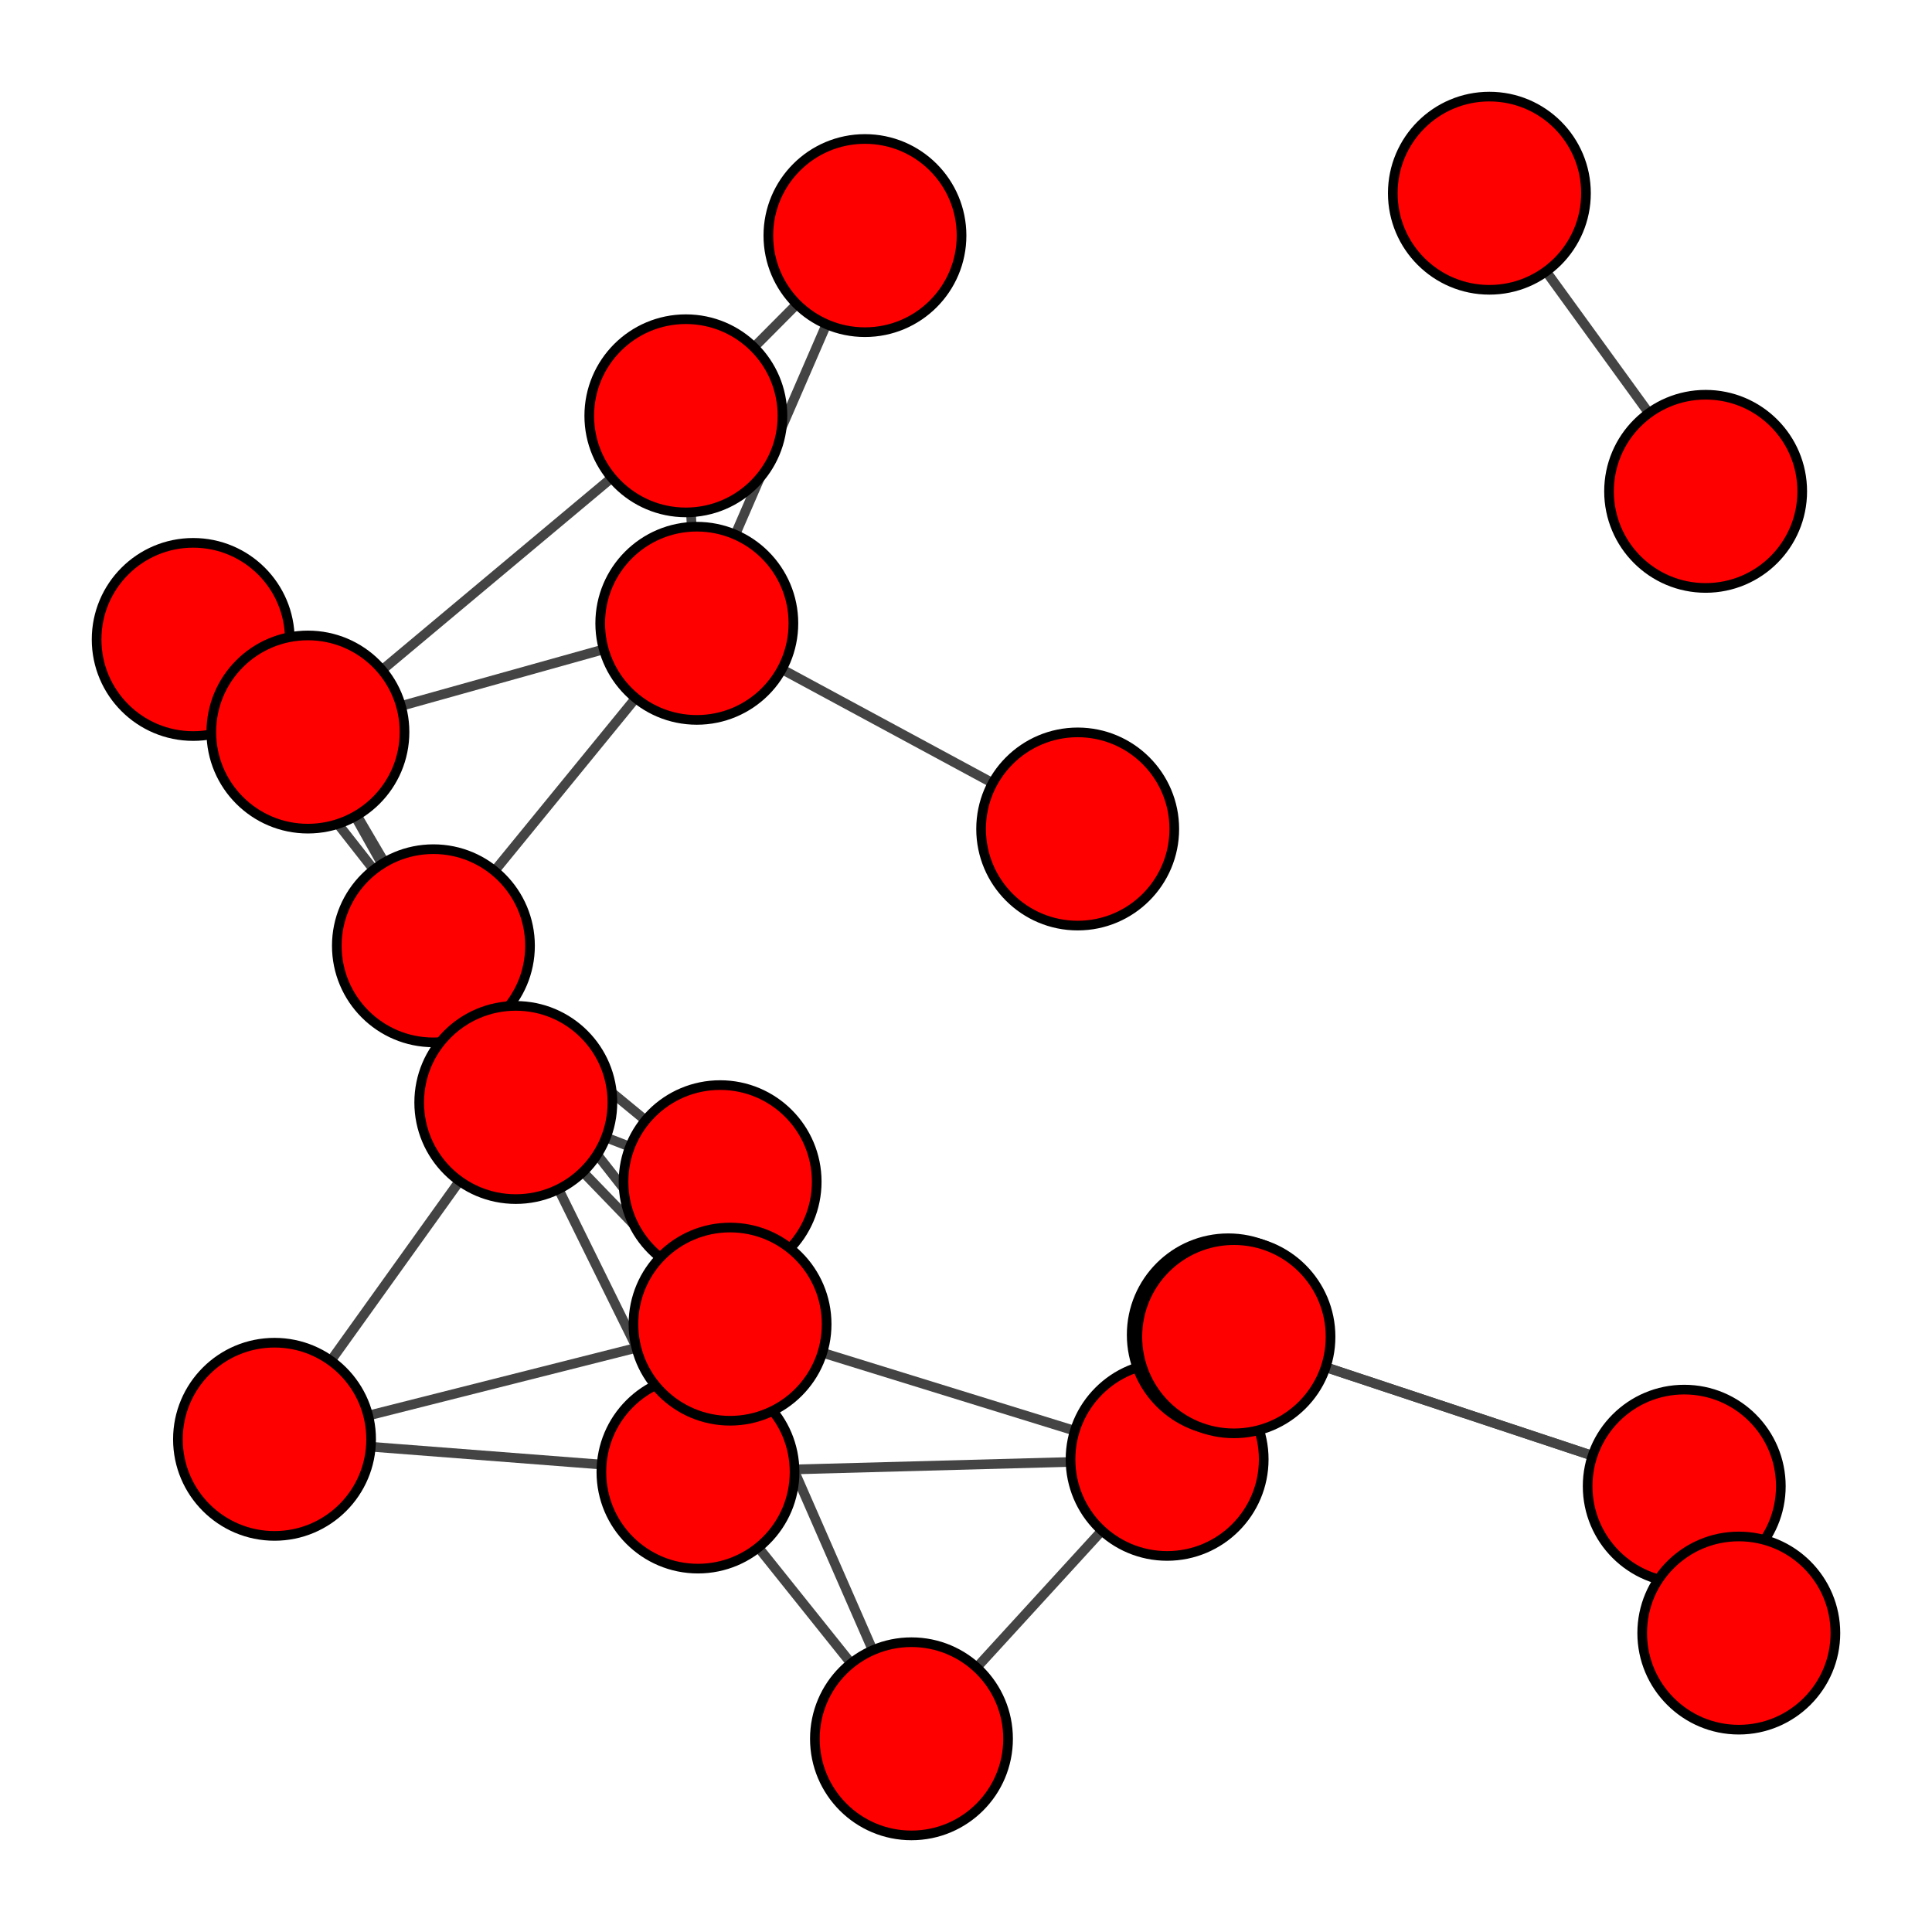
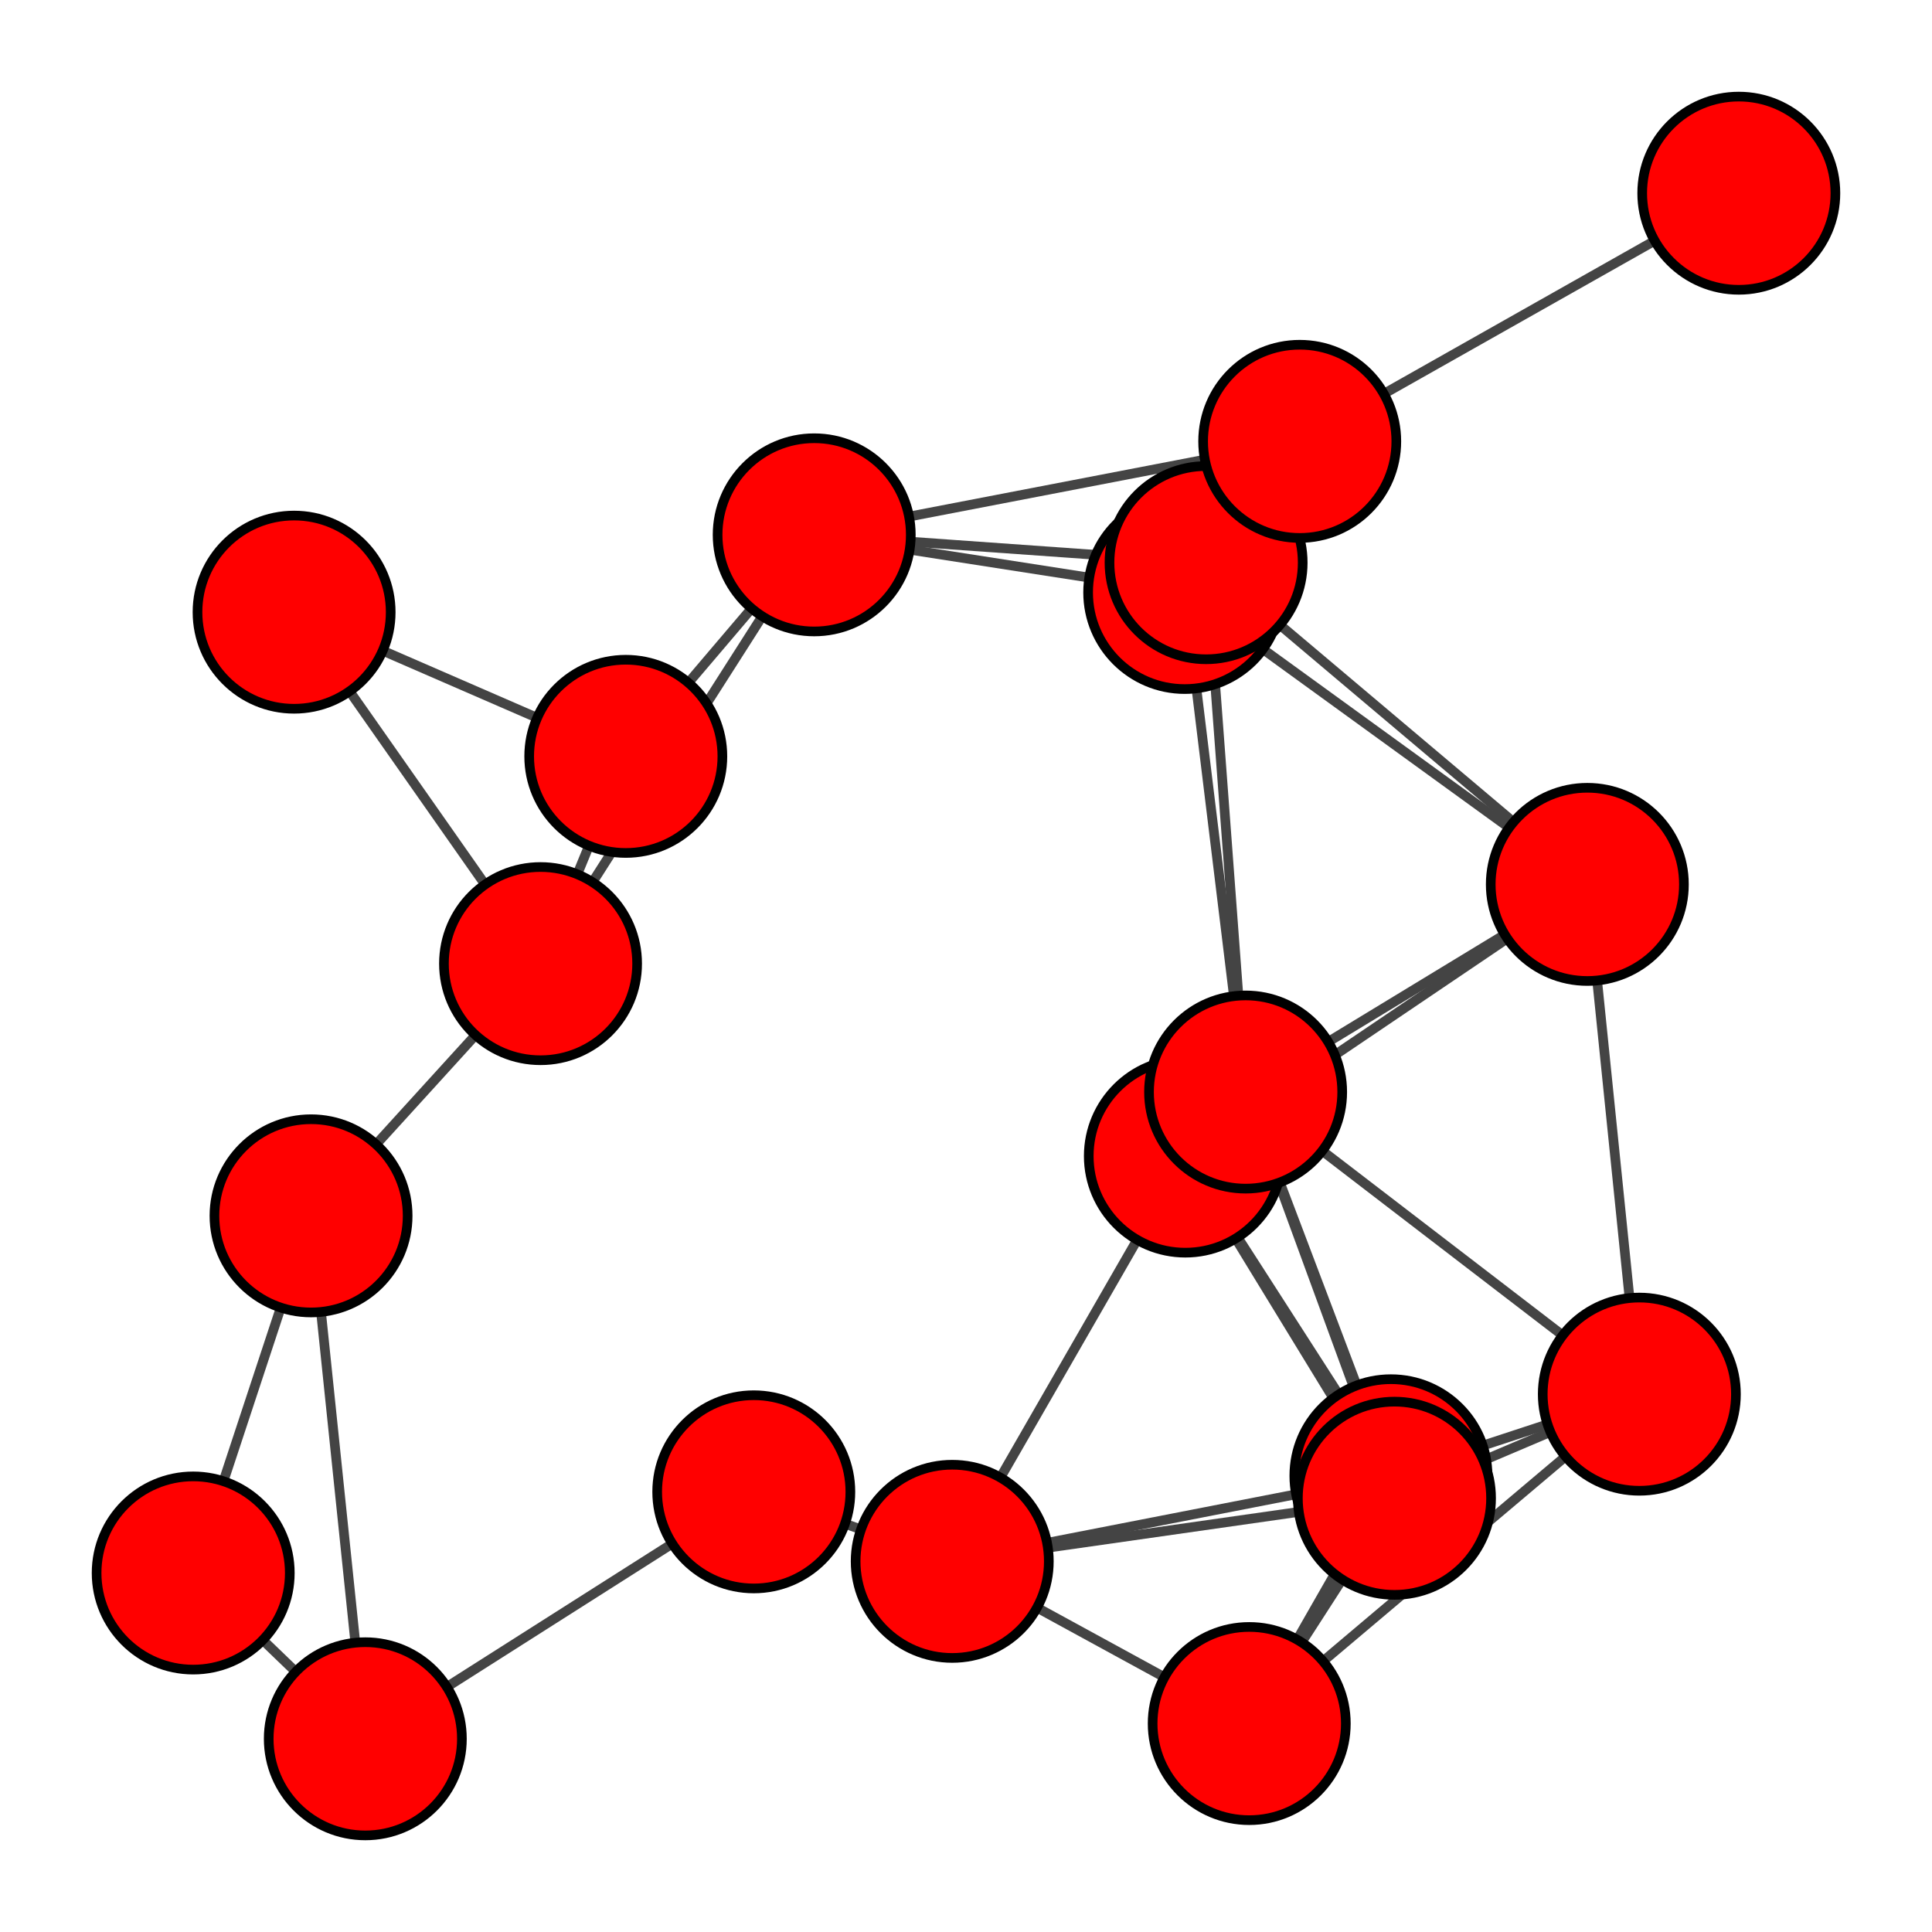
<svg xmlns="http://www.w3.org/2000/svg" width="200pt" height="200pt" viewBox="0 0 200 200" version="1.1">
  <g id="surface8">
    <rect x="0" y="0" width="200" height="200" style="fill:rgb(100%,100%,100%);fill-opacity:1;stroke:none;" />
-     <path style="fill:none;stroke-width:1;stroke-linecap:butt;stroke-linejoin:miter;stroke:rgb(26.667%,26.667%,26.667%);stroke-opacity:1;stroke-miterlimit:10;" d="M 20 66.195 L 31.875 75.781 " />
-     <path style="fill:none;stroke-width:1;stroke-linecap:butt;stroke-linejoin:miter;stroke:rgb(26.667%,26.667%,26.667%);stroke-opacity:1;stroke-miterlimit:10;" d="M 20 66.195 L 44.867 97.906 " />
-     <path style="fill:none;stroke-width:1;stroke-linecap:butt;stroke-linejoin:miter;stroke:rgb(26.667%,26.667%,26.667%);stroke-opacity:1;stroke-miterlimit:10;" d="M 28.418 148.996 L 53.395 114.129 " />
-     <path style="fill:none;stroke-width:1;stroke-linecap:butt;stroke-linejoin:miter;stroke:rgb(26.667%,26.667%,26.667%);stroke-opacity:1;stroke-miterlimit:10;" d="M 28.418 148.996 L 72.254 152.383 " />
-     <path style="fill:none;stroke-width:1;stroke-linecap:butt;stroke-linejoin:miter;stroke:rgb(26.667%,26.667%,26.667%);stroke-opacity:1;stroke-miterlimit:10;" d="M 28.418 148.996 L 75.574 137.074 " />
-     <path style="fill:none;stroke-width:1;stroke-linecap:butt;stroke-linejoin:miter;stroke:rgb(26.667%,26.667%,26.667%);stroke-opacity:1;stroke-miterlimit:10;" d="M 31.875 75.781 L 44.867 97.906 " />
-     <path style="fill:none;stroke-width:1;stroke-linecap:butt;stroke-linejoin:miter;stroke:rgb(26.667%,26.667%,26.667%);stroke-opacity:1;stroke-miterlimit:10;" d="M 31.875 75.781 L 53.395 114.129 " />
-     <path style="fill:none;stroke-width:1;stroke-linecap:butt;stroke-linejoin:miter;stroke:rgb(26.667%,26.667%,26.667%);stroke-opacity:1;stroke-miterlimit:10;" d="M 31.875 75.781 L 71 43.043 " />
-     <path style="fill:none;stroke-width:1;stroke-linecap:butt;stroke-linejoin:miter;stroke:rgb(26.667%,26.667%,26.667%);stroke-opacity:1;stroke-miterlimit:10;" d="M 31.875 75.781 L 72.133 64.523 " />
-     <path style="fill:none;stroke-width:1;stroke-linecap:butt;stroke-linejoin:miter;stroke:rgb(26.667%,26.667%,26.667%);stroke-opacity:1;stroke-miterlimit:10;" d="M 44.867 97.906 L 53.395 114.129 " />
-     <path style="fill:none;stroke-width:1;stroke-linecap:butt;stroke-linejoin:miter;stroke:rgb(26.667%,26.667%,26.667%);stroke-opacity:1;stroke-miterlimit:10;" d="M 44.867 97.906 L 72.133 64.523 " />
-     <path style="fill:none;stroke-width:1;stroke-linecap:butt;stroke-linejoin:miter;stroke:rgb(26.667%,26.667%,26.667%);stroke-opacity:1;stroke-miterlimit:10;" d="M 44.867 97.906 L 74.547 122.328 " />
-     <path style="fill:none;stroke-width:1;stroke-linecap:butt;stroke-linejoin:miter;stroke:rgb(26.667%,26.667%,26.667%);stroke-opacity:1;stroke-miterlimit:10;" d="M 44.867 97.906 L 75.574 137.074 " />
-     <path style="fill:none;stroke-width:1;stroke-linecap:butt;stroke-linejoin:miter;stroke:rgb(26.667%,26.667%,26.667%);stroke-opacity:1;stroke-miterlimit:10;" d="M 53.395 114.129 L 72.254 152.383 " />
-     <path style="fill:none;stroke-width:1;stroke-linecap:butt;stroke-linejoin:miter;stroke:rgb(26.667%,26.667%,26.667%);stroke-opacity:1;stroke-miterlimit:10;" d="M 53.395 114.129 L 74.547 122.328 " />
-     <path style="fill:none;stroke-width:1;stroke-linecap:butt;stroke-linejoin:miter;stroke:rgb(26.667%,26.667%,26.667%);stroke-opacity:1;stroke-miterlimit:10;" d="M 53.395 114.129 L 75.574 137.074 " />
-     <path style="fill:none;stroke-width:1;stroke-linecap:butt;stroke-linejoin:miter;stroke:rgb(26.667%,26.667%,26.667%);stroke-opacity:1;stroke-miterlimit:10;" d="M 71 43.043 L 72.133 64.523 " />
-     <path style="fill:none;stroke-width:1;stroke-linecap:butt;stroke-linejoin:miter;stroke:rgb(26.667%,26.667%,26.667%);stroke-opacity:1;stroke-miterlimit:10;" d="M 71 43.043 L 89.539 24.387 " />
-     <path style="fill:none;stroke-width:1;stroke-linecap:butt;stroke-linejoin:miter;stroke:rgb(26.667%,26.667%,26.667%);stroke-opacity:1;stroke-miterlimit:10;" d="M 72.133 64.523 L 89.539 24.387 " />
-     <path style="fill:none;stroke-width:1;stroke-linecap:butt;stroke-linejoin:miter;stroke:rgb(26.667%,26.667%,26.667%);stroke-opacity:1;stroke-miterlimit:10;" d="M 72.133 64.523 L 111.562 85.816 " />
-     <path style="fill:none;stroke-width:1;stroke-linecap:butt;stroke-linejoin:miter;stroke:rgb(26.667%,26.667%,26.667%);stroke-opacity:1;stroke-miterlimit:10;" d="M 72.254 152.383 L 74.547 122.328 " />
-     <path style="fill:none;stroke-width:1;stroke-linecap:butt;stroke-linejoin:miter;stroke:rgb(26.667%,26.667%,26.667%);stroke-opacity:1;stroke-miterlimit:10;" d="M 72.254 152.383 L 75.574 137.074 " />
-     <path style="fill:none;stroke-width:1;stroke-linecap:butt;stroke-linejoin:miter;stroke:rgb(26.667%,26.667%,26.667%);stroke-opacity:1;stroke-miterlimit:10;" d="M 72.254 152.383 L 94.355 180 " />
-     <path style="fill:none;stroke-width:1;stroke-linecap:butt;stroke-linejoin:miter;stroke:rgb(26.667%,26.667%,26.667%);stroke-opacity:1;stroke-miterlimit:10;" d="M 72.254 152.383 L 120.82 151.07 " />
-     <path style="fill:none;stroke-width:1;stroke-linecap:butt;stroke-linejoin:miter;stroke:rgb(26.667%,26.667%,26.667%);stroke-opacity:1;stroke-miterlimit:10;" d="M 74.547 122.328 L 75.574 137.074 " />
-     <path style="fill:none;stroke-width:1;stroke-linecap:butt;stroke-linejoin:miter;stroke:rgb(26.667%,26.667%,26.667%);stroke-opacity:1;stroke-miterlimit:10;" d="M 75.574 137.074 L 94.355 180 " />
-     <path style="fill:none;stroke-width:1;stroke-linecap:butt;stroke-linejoin:miter;stroke:rgb(26.667%,26.667%,26.667%);stroke-opacity:1;stroke-miterlimit:10;" d="M 75.574 137.074 L 120.82 151.07 " />
-     <path style="fill:none;stroke-width:1;stroke-linecap:butt;stroke-linejoin:miter;stroke:rgb(26.667%,26.667%,26.667%);stroke-opacity:1;stroke-miterlimit:10;" d="M 94.355 180 L 120.82 151.07 " />
-     <path style="fill:none;stroke-width:1;stroke-linecap:butt;stroke-linejoin:miter;stroke:rgb(26.667%,26.667%,26.667%);stroke-opacity:1;stroke-miterlimit:10;" d="M 120.82 151.07 L 127.152 138.184 " />
-     <path style="fill:none;stroke-width:1;stroke-linecap:butt;stroke-linejoin:miter;stroke:rgb(26.667%,26.667%,26.667%);stroke-opacity:1;stroke-miterlimit:10;" d="M 120.82 151.07 L 127.738 138.379 " />
-     <path style="fill:none;stroke-width:1;stroke-linecap:butt;stroke-linejoin:miter;stroke:rgb(26.667%,26.667%,26.667%);stroke-opacity:1;stroke-miterlimit:10;" d="M 127.152 138.184 L 127.738 138.379 " />
-     <path style="fill:none;stroke-width:1;stroke-linecap:butt;stroke-linejoin:miter;stroke:rgb(26.667%,26.667%,26.667%);stroke-opacity:1;stroke-miterlimit:10;" d="M 127.152 138.184 L 174.352 153.852 " />
-     <path style="fill:none;stroke-width:1;stroke-linecap:butt;stroke-linejoin:miter;stroke:rgb(26.667%,26.667%,26.667%);stroke-opacity:1;stroke-miterlimit:10;" d="M 127.738 138.379 L 174.352 153.852 " />
-     <path style="fill:none;stroke-width:1;stroke-linecap:butt;stroke-linejoin:miter;stroke:rgb(26.667%,26.667%,26.667%);stroke-opacity:1;stroke-miterlimit:10;" d="M 154.18 20 L 176.566 50.863 " />
-     <path style="fill:none;stroke-width:1;stroke-linecap:butt;stroke-linejoin:miter;stroke:rgb(26.667%,26.667%,26.667%);stroke-opacity:1;stroke-miterlimit:10;" d="M 174.352 153.852 L 180 169.055 " />
-     <path style="fill-rule:nonzero;fill:rgb(100%,0%,0%);fill-opacity:1;stroke-width:1;stroke-linecap:butt;stroke-linejoin:miter;stroke:rgb(0%,0%,0%);stroke-opacity:1;stroke-miterlimit:10;" d="M 30 66.195 C 30 71.719 25.523 76.195 20 76.195 C 14.477 76.195 10 71.719 10 66.195 C 10 60.672 14.477 56.195 20 56.195 C 25.523 56.195 30 60.672 30 66.195 " />
-     <path style="fill-rule:nonzero;fill:rgb(100%,0%,0%);fill-opacity:1;stroke-width:1;stroke-linecap:butt;stroke-linejoin:miter;stroke:rgb(0%,0%,0%);stroke-opacity:1;stroke-miterlimit:10;" d="M 38.418 148.996 C 38.418 154.52 33.941 158.996 28.418 158.996 C 22.895 158.996 18.418 154.52 18.418 148.996 C 18.418 143.473 22.895 138.996 28.418 138.996 C 33.941 138.996 38.418 143.473 38.418 148.996 " />
-     <path style="fill-rule:nonzero;fill:rgb(100%,0%,0%);fill-opacity:1;stroke-width:1;stroke-linecap:butt;stroke-linejoin:miter;stroke:rgb(0%,0%,0%);stroke-opacity:1;stroke-miterlimit:10;" d="M 41.875 75.781 C 41.875 81.305 37.398 85.781 31.875 85.781 C 26.352 85.781 21.875 81.305 21.875 75.781 C 21.875 70.258 26.352 65.781 31.875 65.781 C 37.398 65.781 41.875 70.258 41.875 75.781 " />
-     <path style="fill-rule:nonzero;fill:rgb(100%,0%,0%);fill-opacity:1;stroke-width:1;stroke-linecap:butt;stroke-linejoin:miter;stroke:rgb(0%,0%,0%);stroke-opacity:1;stroke-miterlimit:10;" d="M 54.867 97.906 C 54.867 103.43 50.387 107.906 44.867 107.906 C 39.344 107.906 34.867 103.43 34.867 97.906 C 34.867 92.383 39.344 87.906 44.867 87.906 C 50.387 87.906 54.867 92.383 54.867 97.906 " />
-     <path style="fill-rule:nonzero;fill:rgb(100%,0%,0%);fill-opacity:1;stroke-width:1;stroke-linecap:butt;stroke-linejoin:miter;stroke:rgb(0%,0%,0%);stroke-opacity:1;stroke-miterlimit:10;" d="M 63.395 114.129 C 63.395 119.652 58.918 124.129 53.395 124.129 C 47.871 124.129 43.395 119.652 43.395 114.129 C 43.395 108.605 47.871 104.129 53.395 104.129 C 58.918 104.129 63.395 108.605 63.395 114.129 " />
-     <path style="fill-rule:nonzero;fill:rgb(100%,0%,0%);fill-opacity:1;stroke-width:1;stroke-linecap:butt;stroke-linejoin:miter;stroke:rgb(0%,0%,0%);stroke-opacity:1;stroke-miterlimit:10;" d="M 81 43.043 C 81 48.566 76.52 53.043 71 53.043 C 65.477 53.043 61 48.566 61 43.043 C 61 37.52 65.477 33.043 71 33.043 C 76.52 33.043 81 37.52 81 43.043 " />
-     <path style="fill-rule:nonzero;fill:rgb(100%,0%,0%);fill-opacity:1;stroke-width:1;stroke-linecap:butt;stroke-linejoin:miter;stroke:rgb(0%,0%,0%);stroke-opacity:1;stroke-miterlimit:10;" d="M 82.133 64.523 C 82.133 70.047 77.656 74.523 72.133 74.523 C 66.613 74.523 62.133 70.047 62.133 64.523 C 62.133 59 66.613 54.523 72.133 54.523 C 77.656 54.523 82.133 59 82.133 64.523 " />
-     <path style="fill-rule:nonzero;fill:rgb(100%,0%,0%);fill-opacity:1;stroke-width:1;stroke-linecap:butt;stroke-linejoin:miter;stroke:rgb(0%,0%,0%);stroke-opacity:1;stroke-miterlimit:10;" d="M 82.254 152.383 C 82.254 157.906 77.773 162.383 72.254 162.383 C 66.73 162.383 62.254 157.906 62.254 152.383 C 62.254 146.859 66.73 142.383 72.254 142.383 C 77.773 142.383 82.254 146.859 82.254 152.383 " />
-     <path style="fill-rule:nonzero;fill:rgb(100%,0%,0%);fill-opacity:1;stroke-width:1;stroke-linecap:butt;stroke-linejoin:miter;stroke:rgb(0%,0%,0%);stroke-opacity:1;stroke-miterlimit:10;" d="M 84.547 122.328 C 84.547 127.852 80.07 132.328 74.547 132.328 C 69.027 132.328 64.547 127.852 64.547 122.328 C 64.547 116.805 69.027 112.328 74.547 112.328 C 80.07 112.328 84.547 116.805 84.547 122.328 " />
-     <path style="fill-rule:nonzero;fill:rgb(100%,0%,0%);fill-opacity:1;stroke-width:1;stroke-linecap:butt;stroke-linejoin:miter;stroke:rgb(0%,0%,0%);stroke-opacity:1;stroke-miterlimit:10;" d="M 85.574 137.074 C 85.574 142.598 81.098 147.074 75.574 147.074 C 70.055 147.074 65.574 142.598 65.574 137.074 C 65.574 131.555 70.055 127.074 75.574 127.074 C 81.098 127.074 85.574 131.555 85.574 137.074 " />
-     <path style="fill-rule:nonzero;fill:rgb(100%,0%,0%);fill-opacity:1;stroke-width:1;stroke-linecap:butt;stroke-linejoin:miter;stroke:rgb(0%,0%,0%);stroke-opacity:1;stroke-miterlimit:10;" d="M 99.539 24.387 C 99.539 29.91 95.062 34.387 89.539 34.387 C 84.016 34.387 79.539 29.91 79.539 24.387 C 79.539 18.863 84.016 14.387 89.539 14.387 C 95.062 14.387 99.539 18.863 99.539 24.387 " />
-     <path style="fill-rule:nonzero;fill:rgb(100%,0%,0%);fill-opacity:1;stroke-width:1;stroke-linecap:butt;stroke-linejoin:miter;stroke:rgb(0%,0%,0%);stroke-opacity:1;stroke-miterlimit:10;" d="M 104.355 180 C 104.355 185.523 99.879 190 94.355 190 C 88.832 190 84.355 185.523 84.355 180 C 84.355 174.477 88.832 170 94.355 170 C 99.879 170 104.355 174.477 104.355 180 " />
-     <path style="fill-rule:nonzero;fill:rgb(100%,0%,0%);fill-opacity:1;stroke-width:1;stroke-linecap:butt;stroke-linejoin:miter;stroke:rgb(0%,0%,0%);stroke-opacity:1;stroke-miterlimit:10;" d="M 121.562 85.816 C 121.562 91.34 117.082 95.816 111.562 95.816 C 106.039 95.816 101.562 91.34 101.562 85.816 C 101.562 80.297 106.039 75.816 111.562 75.816 C 117.082 75.816 121.562 80.297 121.562 85.816 " />
-     <path style="fill-rule:nonzero;fill:rgb(100%,0%,0%);fill-opacity:1;stroke-width:1;stroke-linecap:butt;stroke-linejoin:miter;stroke:rgb(0%,0%,0%);stroke-opacity:1;stroke-miterlimit:10;" d="M 130.82 151.07 C 130.82 156.594 126.344 161.07 120.82 161.07 C 115.301 161.07 110.82 156.594 110.82 151.07 C 110.82 145.547 115.301 141.07 120.82 141.07 C 126.344 141.07 130.82 145.547 130.82 151.07 " />
-     <path style="fill-rule:nonzero;fill:rgb(100%,0%,0%);fill-opacity:1;stroke-width:1;stroke-linecap:butt;stroke-linejoin:miter;stroke:rgb(0%,0%,0%);stroke-opacity:1;stroke-miterlimit:10;" d="M 137.152 138.184 C 137.152 143.703 132.676 148.184 127.152 148.184 C 121.629 148.184 117.152 143.703 117.152 138.184 C 117.152 132.66 121.629 128.184 127.152 128.184 C 132.676 128.184 137.152 132.66 137.152 138.184 " />
-     <path style="fill-rule:nonzero;fill:rgb(100%,0%,0%);fill-opacity:1;stroke-width:1;stroke-linecap:butt;stroke-linejoin:miter;stroke:rgb(0%,0%,0%);stroke-opacity:1;stroke-miterlimit:10;" d="M 137.738 138.379 C 137.738 143.902 133.262 148.379 127.738 148.379 C 122.215 148.379 117.738 143.902 117.738 138.379 C 117.738 132.855 122.215 128.379 127.738 128.379 C 133.262 128.379 137.738 132.855 137.738 138.379 " />
-     <path style="fill-rule:nonzero;fill:rgb(100%,0%,0%);fill-opacity:1;stroke-width:1;stroke-linecap:butt;stroke-linejoin:miter;stroke:rgb(0%,0%,0%);stroke-opacity:1;stroke-miterlimit:10;" d="M 164.18 20 C 164.18 25.523 159.703 30 154.18 30 C 148.66 30 144.18 25.523 144.18 20 C 144.18 14.477 148.66 10 154.18 10 C 159.703 10 164.18 14.477 164.18 20 " />
-     <path style="fill-rule:nonzero;fill:rgb(100%,0%,0%);fill-opacity:1;stroke-width:1;stroke-linecap:butt;stroke-linejoin:miter;stroke:rgb(0%,0%,0%);stroke-opacity:1;stroke-miterlimit:10;" d="M 184.352 153.852 C 184.352 159.375 179.875 163.852 174.352 163.852 C 168.828 163.852 164.352 159.375 164.352 153.852 C 164.352 148.328 168.828 143.852 174.352 143.852 C 179.875 143.852 184.352 148.328 184.352 153.852 " />
-     <path style="fill-rule:nonzero;fill:rgb(100%,0%,0%);fill-opacity:1;stroke-width:1;stroke-linecap:butt;stroke-linejoin:miter;stroke:rgb(0%,0%,0%);stroke-opacity:1;stroke-miterlimit:10;" d="M 186.566 50.863 C 186.566 56.387 182.09 60.863 176.566 60.863 C 171.043 60.863 166.566 56.387 166.566 50.863 C 166.566 45.34 171.043 40.863 176.566 40.863 C 182.09 40.863 186.566 45.34 186.566 50.863 " />
-     <path style="fill-rule:nonzero;fill:rgb(100%,0%,0%);fill-opacity:1;stroke-width:1;stroke-linecap:butt;stroke-linejoin:miter;stroke:rgb(0%,0%,0%);stroke-opacity:1;stroke-miterlimit:10;" d="M 190 169.055 C 190 174.574 185.523 179.055 180 179.055 C 174.477 179.055 170 174.574 170 169.055 C 170 163.531 174.477 159.055 180 159.055 C 185.523 159.055 190 163.531 190 169.055 " />
+     <path style="fill:none;stroke-width:1;stroke-linecap:butt;stroke-linejoin:miter;stroke:rgb(26.667%,26.667%,26.667%);stroke-opacity:1;stroke-miterlimit:10;" d="M 20 162.836 L 32.199 125.863 " />
+     <path style="fill:none;stroke-width:1;stroke-linecap:butt;stroke-linejoin:miter;stroke:rgb(26.667%,26.667%,26.667%);stroke-opacity:1;stroke-miterlimit:10;" d="M 20 162.836 L 37.816 180 " />
+     <path style="fill:none;stroke-width:1;stroke-linecap:butt;stroke-linejoin:miter;stroke:rgb(26.667%,26.667%,26.667%);stroke-opacity:1;stroke-miterlimit:10;" d="M 30.445 63.371 L 55.957 99.754 " />
+     <path style="fill:none;stroke-width:1;stroke-linecap:butt;stroke-linejoin:miter;stroke:rgb(26.667%,26.667%,26.667%);stroke-opacity:1;stroke-miterlimit:10;" d="M 30.445 63.371 L 64.781 78.297 " />
+     <path style="fill:none;stroke-width:1;stroke-linecap:butt;stroke-linejoin:miter;stroke:rgb(26.667%,26.667%,26.667%);stroke-opacity:1;stroke-miterlimit:10;" d="M 32.199 125.863 L 37.816 180 " />
+     <path style="fill:none;stroke-width:1;stroke-linecap:butt;stroke-linejoin:miter;stroke:rgb(26.667%,26.667%,26.667%);stroke-opacity:1;stroke-miterlimit:10;" d="M 32.199 125.863 L 55.957 99.754 " />
+     <path style="fill:none;stroke-width:1;stroke-linecap:butt;stroke-linejoin:miter;stroke:rgb(26.667%,26.667%,26.667%);stroke-opacity:1;stroke-miterlimit:10;" d="M 37.816 180 L 78.031 154.434 " />
+     <path style="fill:none;stroke-width:1;stroke-linecap:butt;stroke-linejoin:miter;stroke:rgb(26.667%,26.667%,26.667%);stroke-opacity:1;stroke-miterlimit:10;" d="M 55.957 99.754 L 64.781 78.297 " />
+     <path style="fill:none;stroke-width:1;stroke-linecap:butt;stroke-linejoin:miter;stroke:rgb(26.667%,26.667%,26.667%);stroke-opacity:1;stroke-miterlimit:10;" d="M 55.957 99.754 L 84.285 55.367 " />
+     <path style="fill:none;stroke-width:1;stroke-linecap:butt;stroke-linejoin:miter;stroke:rgb(26.667%,26.667%,26.667%);stroke-opacity:1;stroke-miterlimit:10;" d="M 64.781 78.297 L 84.285 55.367 " />
+     <path style="fill:none;stroke-width:1;stroke-linecap:butt;stroke-linejoin:miter;stroke:rgb(26.667%,26.667%,26.667%);stroke-opacity:1;stroke-miterlimit:10;" d="M 78.031 154.434 L 98.574 161.629 " />
+     <path style="fill:none;stroke-width:1;stroke-linecap:butt;stroke-linejoin:miter;stroke:rgb(26.667%,26.667%,26.667%);stroke-opacity:1;stroke-miterlimit:10;" d="M 84.285 55.367 L 122.641 61.332 " />
+     <path style="fill:none;stroke-width:1;stroke-linecap:butt;stroke-linejoin:miter;stroke:rgb(26.667%,26.667%,26.667%);stroke-opacity:1;stroke-miterlimit:10;" d="M 84.285 55.367 L 124.855 58.246 " />
+     <path style="fill:none;stroke-width:1;stroke-linecap:butt;stroke-linejoin:miter;stroke:rgb(26.667%,26.667%,26.667%);stroke-opacity:1;stroke-miterlimit:10;" d="M 84.285 55.367 L 134.547 45.688 " />
+     <path style="fill:none;stroke-width:1;stroke-linecap:butt;stroke-linejoin:miter;stroke:rgb(26.667%,26.667%,26.667%);stroke-opacity:1;stroke-miterlimit:10;" d="M 98.574 161.629 L 122.707 119.676 " />
+     <path style="fill:none;stroke-width:1;stroke-linecap:butt;stroke-linejoin:miter;stroke:rgb(26.667%,26.667%,26.667%);stroke-opacity:1;stroke-miterlimit:10;" d="M 98.574 161.629 L 129.32 178.422 " />
+     <path style="fill:none;stroke-width:1;stroke-linecap:butt;stroke-linejoin:miter;stroke:rgb(26.667%,26.667%,26.667%);stroke-opacity:1;stroke-miterlimit:10;" d="M 98.574 161.629 L 143.988 152.773 " />
+     <path style="fill:none;stroke-width:1;stroke-linecap:butt;stroke-linejoin:miter;stroke:rgb(26.667%,26.667%,26.667%);stroke-opacity:1;stroke-miterlimit:10;" d="M 98.574 161.629 L 144.355 155.098 " />
+     <path style="fill:none;stroke-width:1;stroke-linecap:butt;stroke-linejoin:miter;stroke:rgb(26.667%,26.667%,26.667%);stroke-opacity:1;stroke-miterlimit:10;" d="M 122.641 61.332 L 124.855 58.246 " />
+     <path style="fill:none;stroke-width:1;stroke-linecap:butt;stroke-linejoin:miter;stroke:rgb(26.667%,26.667%,26.667%);stroke-opacity:1;stroke-miterlimit:10;" d="M 122.641 61.332 L 128.945 113.047 " />
+     <path style="fill:none;stroke-width:1;stroke-linecap:butt;stroke-linejoin:miter;stroke:rgb(26.667%,26.667%,26.667%);stroke-opacity:1;stroke-miterlimit:10;" d="M 122.641 61.332 L 134.547 45.688 " />
+     <path style="fill:none;stroke-width:1;stroke-linecap:butt;stroke-linejoin:miter;stroke:rgb(26.667%,26.667%,26.667%);stroke-opacity:1;stroke-miterlimit:10;" d="M 122.641 61.332 L 164.32 91.551 " />
+     <path style="fill:none;stroke-width:1;stroke-linecap:butt;stroke-linejoin:miter;stroke:rgb(26.667%,26.667%,26.667%);stroke-opacity:1;stroke-miterlimit:10;" d="M 122.707 119.676 L 128.945 113.047 " />
+     <path style="fill:none;stroke-width:1;stroke-linecap:butt;stroke-linejoin:miter;stroke:rgb(26.667%,26.667%,26.667%);stroke-opacity:1;stroke-miterlimit:10;" d="M 122.707 119.676 L 143.988 152.773 " />
+     <path style="fill:none;stroke-width:1;stroke-linecap:butt;stroke-linejoin:miter;stroke:rgb(26.667%,26.667%,26.667%);stroke-opacity:1;stroke-miterlimit:10;" d="M 122.707 119.676 L 144.355 155.098 " />
+     <path style="fill:none;stroke-width:1;stroke-linecap:butt;stroke-linejoin:miter;stroke:rgb(26.667%,26.667%,26.667%);stroke-opacity:1;stroke-miterlimit:10;" d="M 122.707 119.676 L 164.32 91.551 " />
+     <path style="fill:none;stroke-width:1;stroke-linecap:butt;stroke-linejoin:miter;stroke:rgb(26.667%,26.667%,26.667%);stroke-opacity:1;stroke-miterlimit:10;" d="M 124.855 58.246 L 128.945 113.047 " />
+     <path style="fill:none;stroke-width:1;stroke-linecap:butt;stroke-linejoin:miter;stroke:rgb(26.667%,26.667%,26.667%);stroke-opacity:1;stroke-miterlimit:10;" d="M 124.855 58.246 L 134.547 45.688 " />
+     <path style="fill:none;stroke-width:1;stroke-linecap:butt;stroke-linejoin:miter;stroke:rgb(26.667%,26.667%,26.667%);stroke-opacity:1;stroke-miterlimit:10;" d="M 124.855 58.246 L 164.32 91.551 " />
+     <path style="fill:none;stroke-width:1;stroke-linecap:butt;stroke-linejoin:miter;stroke:rgb(26.667%,26.667%,26.667%);stroke-opacity:1;stroke-miterlimit:10;" d="M 128.945 113.047 L 143.988 152.773 " />
+     <path style="fill:none;stroke-width:1;stroke-linecap:butt;stroke-linejoin:miter;stroke:rgb(26.667%,26.667%,26.667%);stroke-opacity:1;stroke-miterlimit:10;" d="M 128.945 113.047 L 144.355 155.098 " />
+     <path style="fill:none;stroke-width:1;stroke-linecap:butt;stroke-linejoin:miter;stroke:rgb(26.667%,26.667%,26.667%);stroke-opacity:1;stroke-miterlimit:10;" d="M 128.945 113.047 L 164.32 91.551 " />
+     <path style="fill:none;stroke-width:1;stroke-linecap:butt;stroke-linejoin:miter;stroke:rgb(26.667%,26.667%,26.667%);stroke-opacity:1;stroke-miterlimit:10;" d="M 128.945 113.047 L 169.703 144.324 " />
+     <path style="fill:none;stroke-width:1;stroke-linecap:butt;stroke-linejoin:miter;stroke:rgb(26.667%,26.667%,26.667%);stroke-opacity:1;stroke-miterlimit:10;" d="M 129.32 178.422 L 143.988 152.773 " />
+     <path style="fill:none;stroke-width:1;stroke-linecap:butt;stroke-linejoin:miter;stroke:rgb(26.667%,26.667%,26.667%);stroke-opacity:1;stroke-miterlimit:10;" d="M 129.32 178.422 L 144.355 155.098 " />
+     <path style="fill:none;stroke-width:1;stroke-linecap:butt;stroke-linejoin:miter;stroke:rgb(26.667%,26.667%,26.667%);stroke-opacity:1;stroke-miterlimit:10;" d="M 129.32 178.422 L 169.703 144.324 " />
+     <path style="fill:none;stroke-width:1;stroke-linecap:butt;stroke-linejoin:miter;stroke:rgb(26.667%,26.667%,26.667%);stroke-opacity:1;stroke-miterlimit:10;" d="M 134.547 45.688 L 180 20 " />
+     <path style="fill:none;stroke-width:1;stroke-linecap:butt;stroke-linejoin:miter;stroke:rgb(26.667%,26.667%,26.667%);stroke-opacity:1;stroke-miterlimit:10;" d="M 143.988 152.773 L 144.355 155.098 " />
+     <path style="fill:none;stroke-width:1;stroke-linecap:butt;stroke-linejoin:miter;stroke:rgb(26.667%,26.667%,26.667%);stroke-opacity:1;stroke-miterlimit:10;" d="M 143.988 152.773 L 169.703 144.324 " />
+     <path style="fill:none;stroke-width:1;stroke-linecap:butt;stroke-linejoin:miter;stroke:rgb(26.667%,26.667%,26.667%);stroke-opacity:1;stroke-miterlimit:10;" d="M 144.355 155.098 L 169.703 144.324 " />
+     <path style="fill:none;stroke-width:1;stroke-linecap:butt;stroke-linejoin:miter;stroke:rgb(26.667%,26.667%,26.667%);stroke-opacity:1;stroke-miterlimit:10;" d="M 164.32 91.551 L 169.703 144.324 " />
+     <path style="fill-rule:nonzero;fill:rgb(100%,0%,0%);fill-opacity:1;stroke-width:1;stroke-linecap:butt;stroke-linejoin:miter;stroke:rgb(0%,0%,0%);stroke-opacity:1;stroke-miterlimit:10;" d="M 30 162.836 C 30 168.359 25.523 172.836 20 172.836 C 14.477 172.836 10 168.359 10 162.836 C 10 157.316 14.477 152.836 20 152.836 C 25.523 152.836 30 157.316 30 162.836 " />
+     <path style="fill-rule:nonzero;fill:rgb(100%,0%,0%);fill-opacity:1;stroke-width:1;stroke-linecap:butt;stroke-linejoin:miter;stroke:rgb(0%,0%,0%);stroke-opacity:1;stroke-miterlimit:10;" d="M 40.445 63.371 C 40.445 68.895 35.969 73.371 30.445 73.371 C 24.922 73.371 20.445 68.895 20.445 63.371 C 20.445 57.848 24.922 53.371 30.445 53.371 C 35.969 53.371 40.445 57.848 40.445 63.371 " />
+     <path style="fill-rule:nonzero;fill:rgb(100%,0%,0%);fill-opacity:1;stroke-width:1;stroke-linecap:butt;stroke-linejoin:miter;stroke:rgb(0%,0%,0%);stroke-opacity:1;stroke-miterlimit:10;" d="M 42.199 125.863 C 42.199 131.387 37.723 135.863 32.199 135.863 C 26.676 135.863 22.199 131.387 22.199 125.863 C 22.199 120.34 26.676 115.863 32.199 115.863 C 37.723 115.863 42.199 120.34 42.199 125.863 " />
+     <path style="fill-rule:nonzero;fill:rgb(100%,0%,0%);fill-opacity:1;stroke-width:1;stroke-linecap:butt;stroke-linejoin:miter;stroke:rgb(0%,0%,0%);stroke-opacity:1;stroke-miterlimit:10;" d="M 47.816 180 C 47.816 185.523 43.34 190 37.816 190 C 32.293 190 27.816 185.523 27.816 180 C 27.816 174.477 32.293 170 37.816 170 C 43.34 170 47.816 174.477 47.816 180 " />
+     <path style="fill-rule:nonzero;fill:rgb(100%,0%,0%);fill-opacity:1;stroke-width:1;stroke-linecap:butt;stroke-linejoin:miter;stroke:rgb(0%,0%,0%);stroke-opacity:1;stroke-miterlimit:10;" d="M 65.957 99.754 C 65.957 105.277 61.48 109.754 55.957 109.754 C 50.434 109.754 45.957 105.277 45.957 99.754 C 45.957 94.23 50.434 89.754 55.957 89.754 C 61.48 89.754 65.957 94.23 65.957 99.754 " />
+     <path style="fill-rule:nonzero;fill:rgb(100%,0%,0%);fill-opacity:1;stroke-width:1;stroke-linecap:butt;stroke-linejoin:miter;stroke:rgb(0%,0%,0%);stroke-opacity:1;stroke-miterlimit:10;" d="M 74.781 78.297 C 74.781 83.82 70.305 88.297 64.781 88.297 C 59.258 88.297 54.781 83.82 54.781 78.297 C 54.781 72.773 59.258 68.297 64.781 68.297 C 70.305 68.297 74.781 72.773 74.781 78.297 " />
+     <path style="fill-rule:nonzero;fill:rgb(100%,0%,0%);fill-opacity:1;stroke-width:1;stroke-linecap:butt;stroke-linejoin:miter;stroke:rgb(0%,0%,0%);stroke-opacity:1;stroke-miterlimit:10;" d="M 88.031 154.434 C 88.031 159.957 83.555 164.434 78.031 164.434 C 72.512 164.434 68.031 159.957 68.031 154.434 C 68.031 148.914 72.512 144.434 78.031 144.434 C 83.555 144.434 88.031 148.914 88.031 154.434 " />
+     <path style="fill-rule:nonzero;fill:rgb(100%,0%,0%);fill-opacity:1;stroke-width:1;stroke-linecap:butt;stroke-linejoin:miter;stroke:rgb(0%,0%,0%);stroke-opacity:1;stroke-miterlimit:10;" d="M 94.285 55.367 C 94.285 60.891 89.809 65.367 84.285 65.367 C 78.766 65.367 74.285 60.891 74.285 55.367 C 74.285 49.848 78.766 45.367 84.285 45.367 C 89.809 45.367 94.285 49.848 94.285 55.367 " />
+     <path style="fill-rule:nonzero;fill:rgb(100%,0%,0%);fill-opacity:1;stroke-width:1;stroke-linecap:butt;stroke-linejoin:miter;stroke:rgb(0%,0%,0%);stroke-opacity:1;stroke-miterlimit:10;" d="M 108.574 161.629 C 108.574 167.152 104.098 171.629 98.574 171.629 C 93.055 171.629 88.574 167.152 88.574 161.629 C 88.574 156.105 93.055 151.629 98.574 151.629 C 104.098 151.629 108.574 156.105 108.574 161.629 " />
+     <path style="fill-rule:nonzero;fill:rgb(100%,0%,0%);fill-opacity:1;stroke-width:1;stroke-linecap:butt;stroke-linejoin:miter;stroke:rgb(0%,0%,0%);stroke-opacity:1;stroke-miterlimit:10;" d="M 132.641 61.332 C 132.641 66.855 128.164 71.332 122.641 71.332 C 117.117 71.332 112.641 66.855 112.641 61.332 C 112.641 55.812 117.117 51.332 122.641 51.332 C 128.164 51.332 132.641 55.812 132.641 61.332 " />
+     <path style="fill-rule:nonzero;fill:rgb(100%,0%,0%);fill-opacity:1;stroke-width:1;stroke-linecap:butt;stroke-linejoin:miter;stroke:rgb(0%,0%,0%);stroke-opacity:1;stroke-miterlimit:10;" d="M 132.707 119.676 C 132.707 125.199 128.23 129.676 122.707 129.676 C 117.184 129.676 112.707 125.199 112.707 119.676 C 112.707 114.152 117.184 109.676 122.707 109.676 C 128.23 109.676 132.707 114.152 132.707 119.676 " />
+     <path style="fill-rule:nonzero;fill:rgb(100%,0%,0%);fill-opacity:1;stroke-width:1;stroke-linecap:butt;stroke-linejoin:miter;stroke:rgb(0%,0%,0%);stroke-opacity:1;stroke-miterlimit:10;" d="M 134.855 58.246 C 134.855 63.77 130.379 68.246 124.855 68.246 C 119.332 68.246 114.855 63.77 114.855 58.246 C 114.855 52.723 119.332 48.246 124.855 48.246 C 130.379 48.246 134.855 52.723 134.855 58.246 " />
+     <path style="fill-rule:nonzero;fill:rgb(100%,0%,0%);fill-opacity:1;stroke-width:1;stroke-linecap:butt;stroke-linejoin:miter;stroke:rgb(0%,0%,0%);stroke-opacity:1;stroke-miterlimit:10;" d="M 138.945 113.047 C 138.945 118.57 134.469 123.047 128.945 123.047 C 123.422 123.047 118.945 118.57 118.945 113.047 C 118.945 107.523 123.422 103.047 128.945 103.047 C 134.469 103.047 138.945 107.523 138.945 113.047 " />
+     <path style="fill-rule:nonzero;fill:rgb(100%,0%,0%);fill-opacity:1;stroke-width:1;stroke-linecap:butt;stroke-linejoin:miter;stroke:rgb(0%,0%,0%);stroke-opacity:1;stroke-miterlimit:10;" d="M 139.32 178.422 C 139.32 183.945 134.844 188.422 129.32 188.422 C 123.797 188.422 119.32 183.945 119.32 178.422 C 119.32 172.898 123.797 168.422 129.32 168.422 C 134.844 168.422 139.32 172.898 139.32 178.422 " />
+     <path style="fill-rule:nonzero;fill:rgb(100%,0%,0%);fill-opacity:1;stroke-width:1;stroke-linecap:butt;stroke-linejoin:miter;stroke:rgb(0%,0%,0%);stroke-opacity:1;stroke-miterlimit:10;" d="M 144.547 45.688 C 144.547 51.207 140.066 55.688 134.547 55.688 C 129.023 55.688 124.547 51.207 124.547 45.688 C 124.547 40.164 129.023 35.688 134.547 35.688 C 140.066 35.688 144.547 40.164 144.547 45.688 " />
+     <path style="fill-rule:nonzero;fill:rgb(100%,0%,0%);fill-opacity:1;stroke-width:1;stroke-linecap:butt;stroke-linejoin:miter;stroke:rgb(0%,0%,0%);stroke-opacity:1;stroke-miterlimit:10;" d="M 153.988 152.773 C 153.988 158.297 149.512 162.773 143.988 162.773 C 138.465 162.773 133.988 158.297 133.988 152.773 C 133.988 147.25 138.465 142.773 143.988 142.773 C 149.512 142.773 153.988 147.25 153.988 152.773 " />
+     <path style="fill-rule:nonzero;fill:rgb(100%,0%,0%);fill-opacity:1;stroke-width:1;stroke-linecap:butt;stroke-linejoin:miter;stroke:rgb(0%,0%,0%);stroke-opacity:1;stroke-miterlimit:10;" d="M 154.355 155.098 C 154.355 160.621 149.879 165.098 144.355 165.098 C 138.832 165.098 134.355 160.621 134.355 155.098 C 134.355 149.574 138.832 145.098 144.355 145.098 C 149.879 145.098 154.355 149.574 154.355 155.098 " />
+     <path style="fill-rule:nonzero;fill:rgb(100%,0%,0%);fill-opacity:1;stroke-width:1;stroke-linecap:butt;stroke-linejoin:miter;stroke:rgb(0%,0%,0%);stroke-opacity:1;stroke-miterlimit:10;" d="M 174.32 91.551 C 174.32 97.074 169.844 101.551 164.32 101.551 C 158.797 101.551 154.32 97.074 154.32 91.551 C 154.32 86.027 158.797 81.551 164.32 81.551 C 169.844 81.551 174.32 86.027 174.32 91.551 " />
+     <path style="fill-rule:nonzero;fill:rgb(100%,0%,0%);fill-opacity:1;stroke-width:1;stroke-linecap:butt;stroke-linejoin:miter;stroke:rgb(0%,0%,0%);stroke-opacity:1;stroke-miterlimit:10;" d="M 179.703 144.324 C 179.703 149.848 175.227 154.324 169.703 154.324 C 164.184 154.324 159.703 149.848 159.703 144.324 C 159.703 138.801 164.184 134.324 169.703 134.324 C 175.227 134.324 179.703 138.801 179.703 144.324 " />
+     <path style="fill-rule:nonzero;fill:rgb(100%,0%,0%);fill-opacity:1;stroke-width:1;stroke-linecap:butt;stroke-linejoin:miter;stroke:rgb(0%,0%,0%);stroke-opacity:1;stroke-miterlimit:10;" d="M 190 20 C 190 25.523 185.523 30 180 30 C 174.477 30 170 25.523 170 20 C 170 14.477 174.477 10 180 10 C 185.523 10 190 14.477 190 20 " />
  </g>
</svg>
